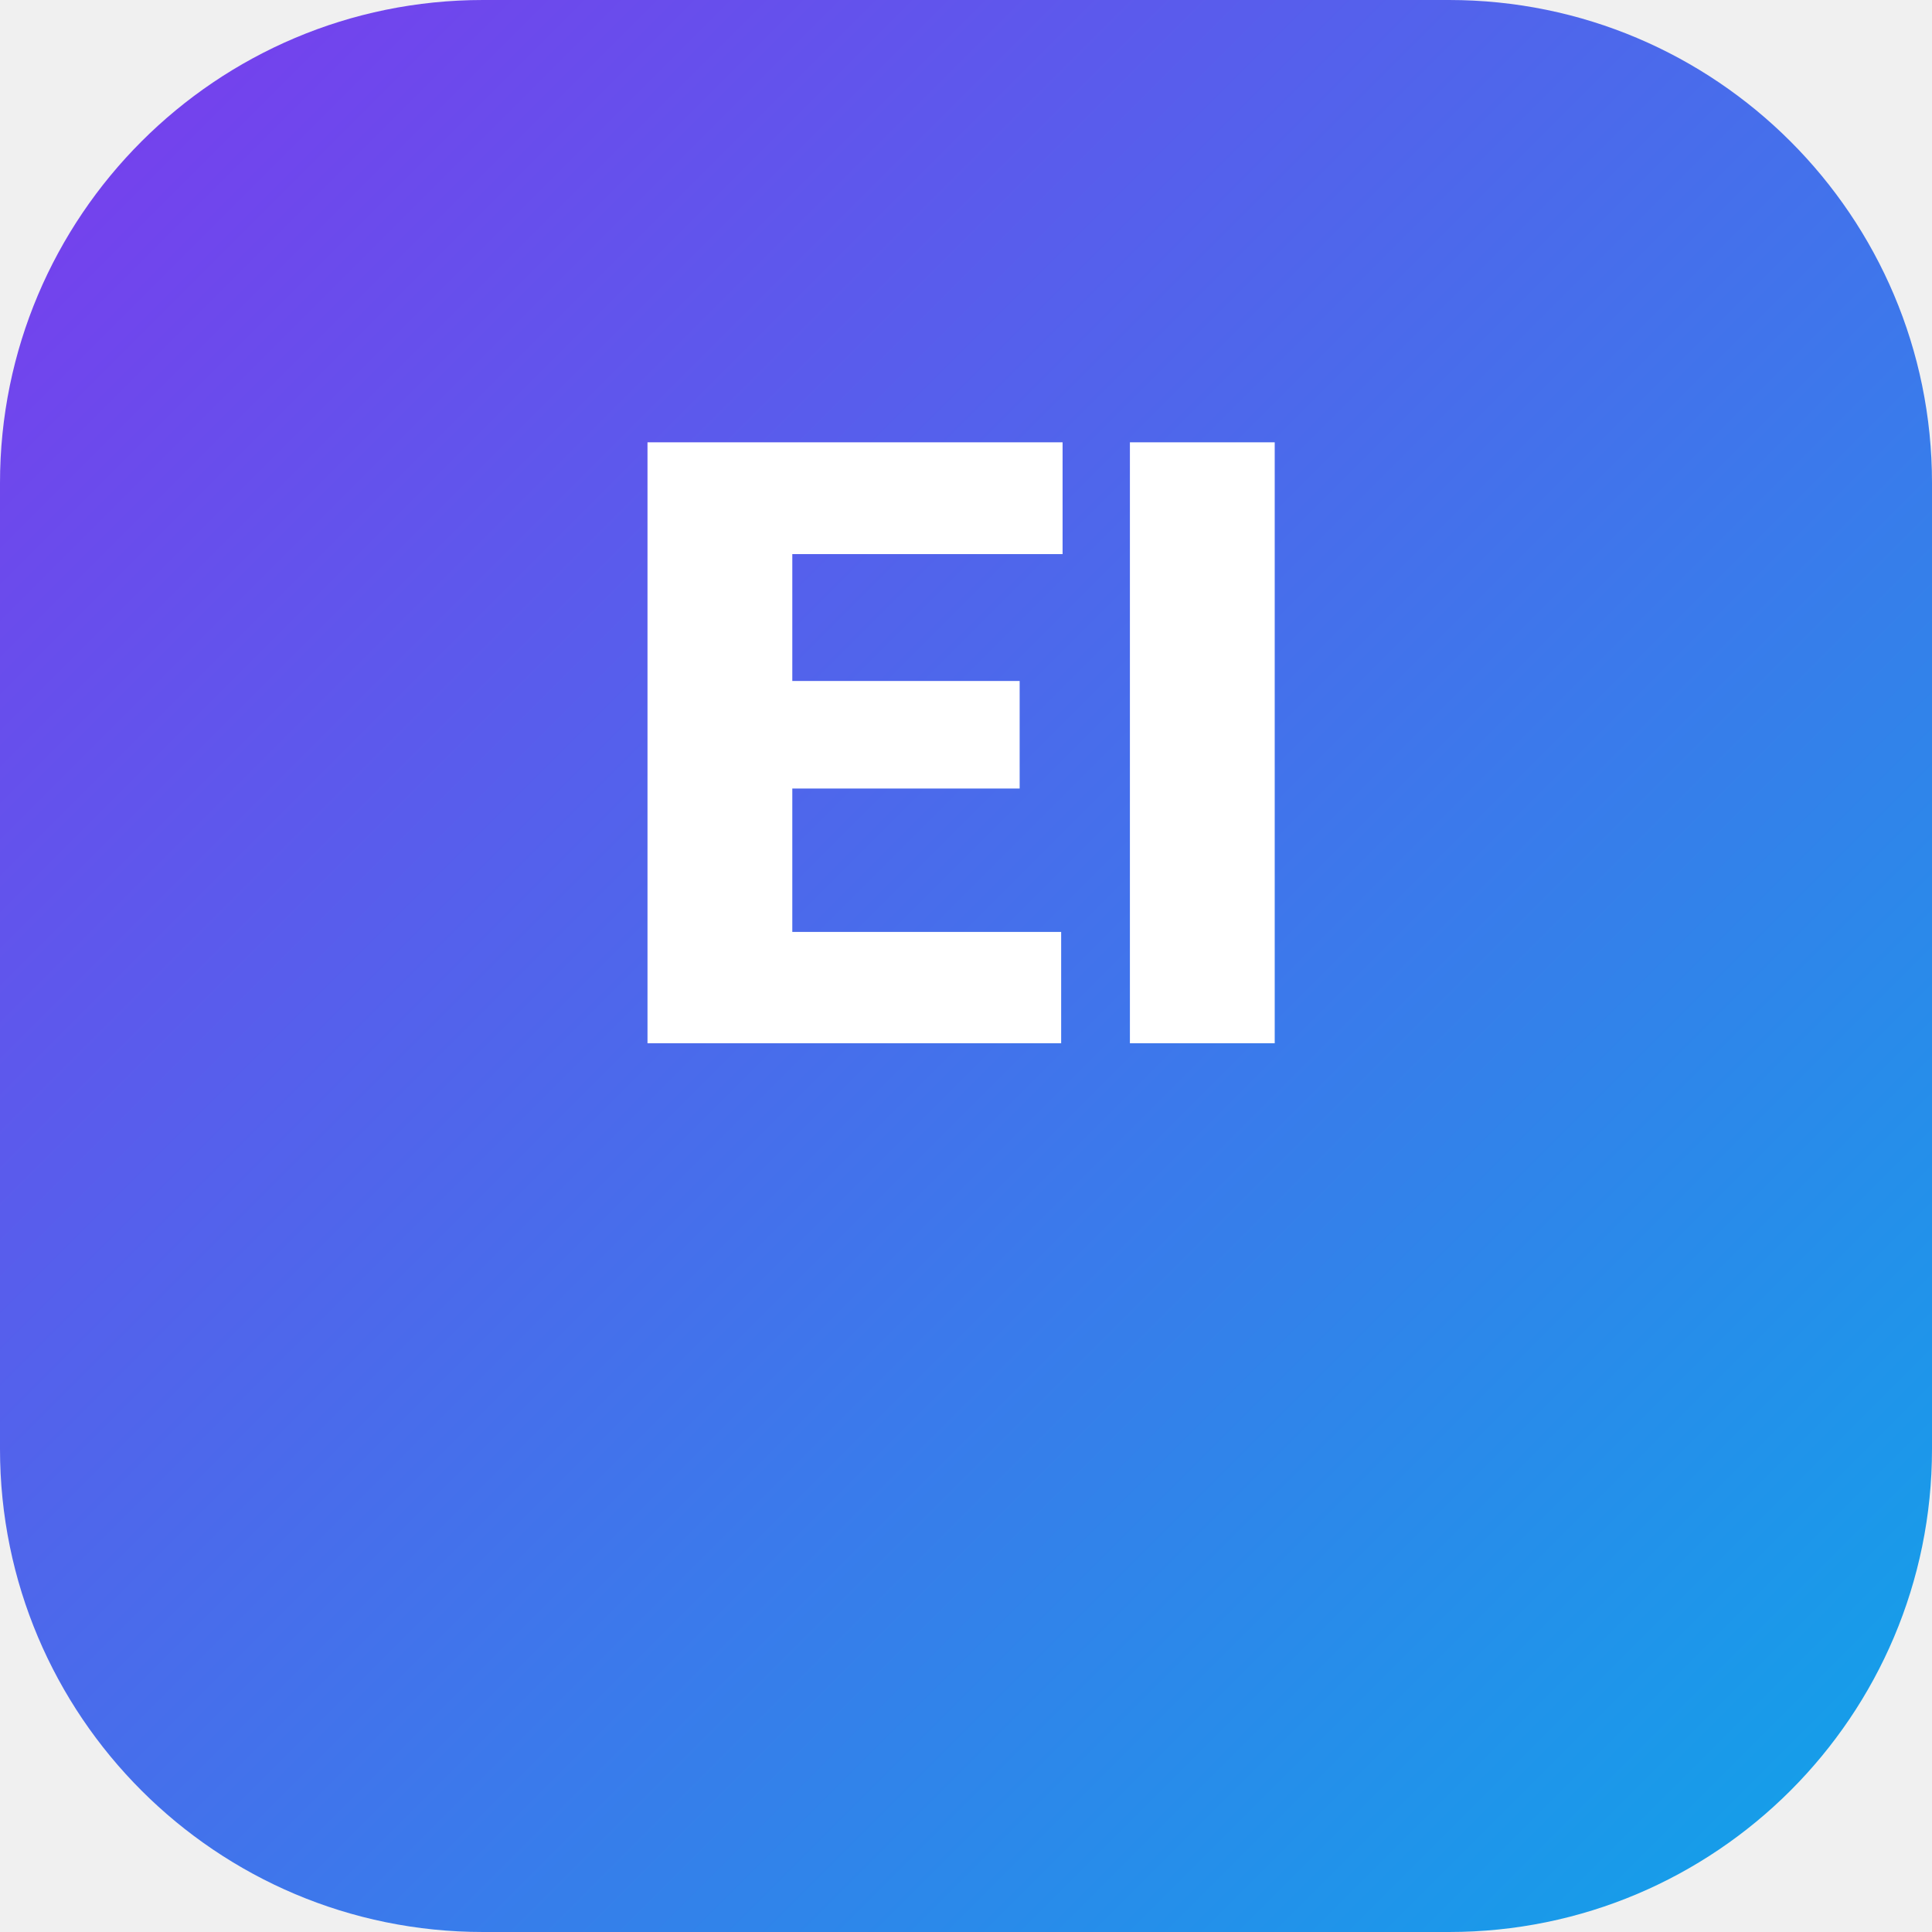
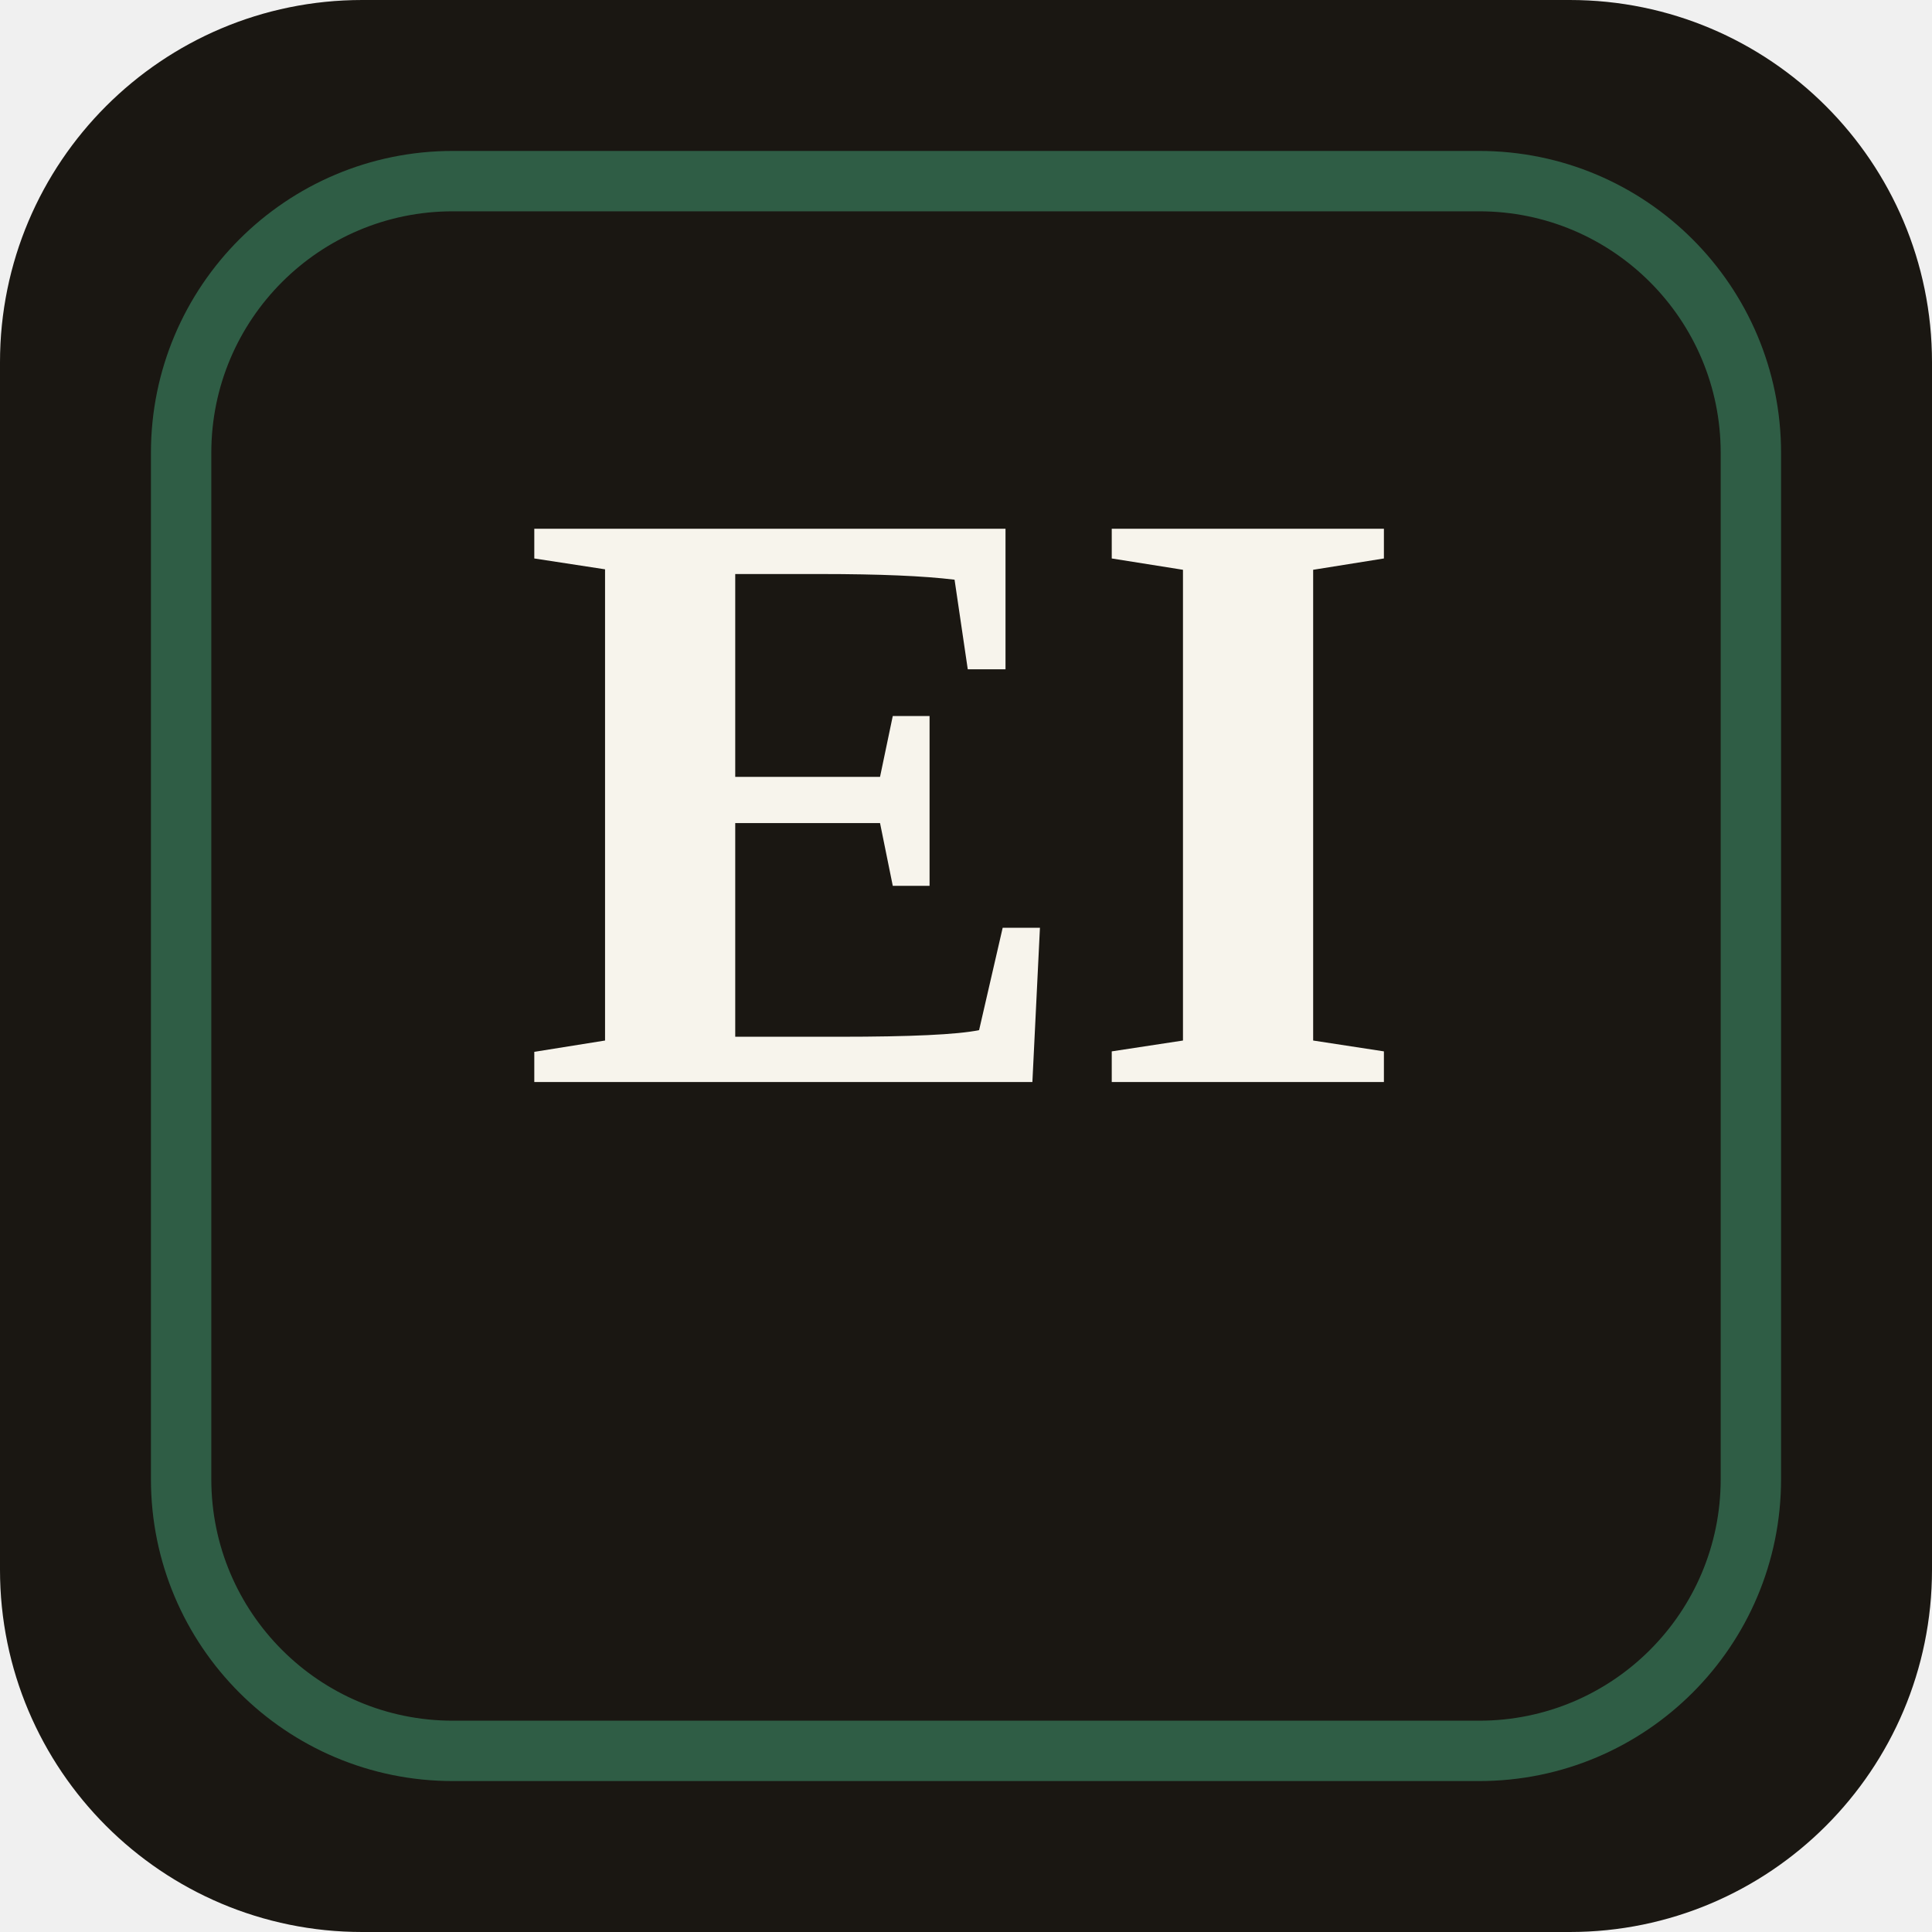
<svg xmlns="http://www.w3.org/2000/svg" viewBox="0 0 64 64" role="img" aria-label="EI">
-   <defs>
-     <linearGradient id="g" x1="0" y1="0" x2="1" y2="1">
-       <stop offset="0" stop-color="#7c3aed" />
-       <stop offset="1" stop-color="#0ea5e9" />
-     </linearGradient>
-   </defs>
-   <rect width="64" height="64" rx="16" fill="url(#g)" />
-   <text x="50%" y="54%" text-anchor="middle" font-family="ui-sans-serif, system-ui, -apple-system, Segoe UI, Roboto, Arial" font-size="28" font-weight="800" fill="#fff">EI</text>
+   <rect width="64" height="64" rx="12" fill="#1a1712" />
+   <rect x="6" y="6" width="52" height="52" rx="9" fill="none" stroke="#2f5d45" stroke-width="2" />
+   <text x="50%" y="56%" text-anchor="middle" font-family="Georgia, 'Times New Roman', serif" font-size="28" font-weight="700" fill="#f7f4ec">EI</text>
</svg>
